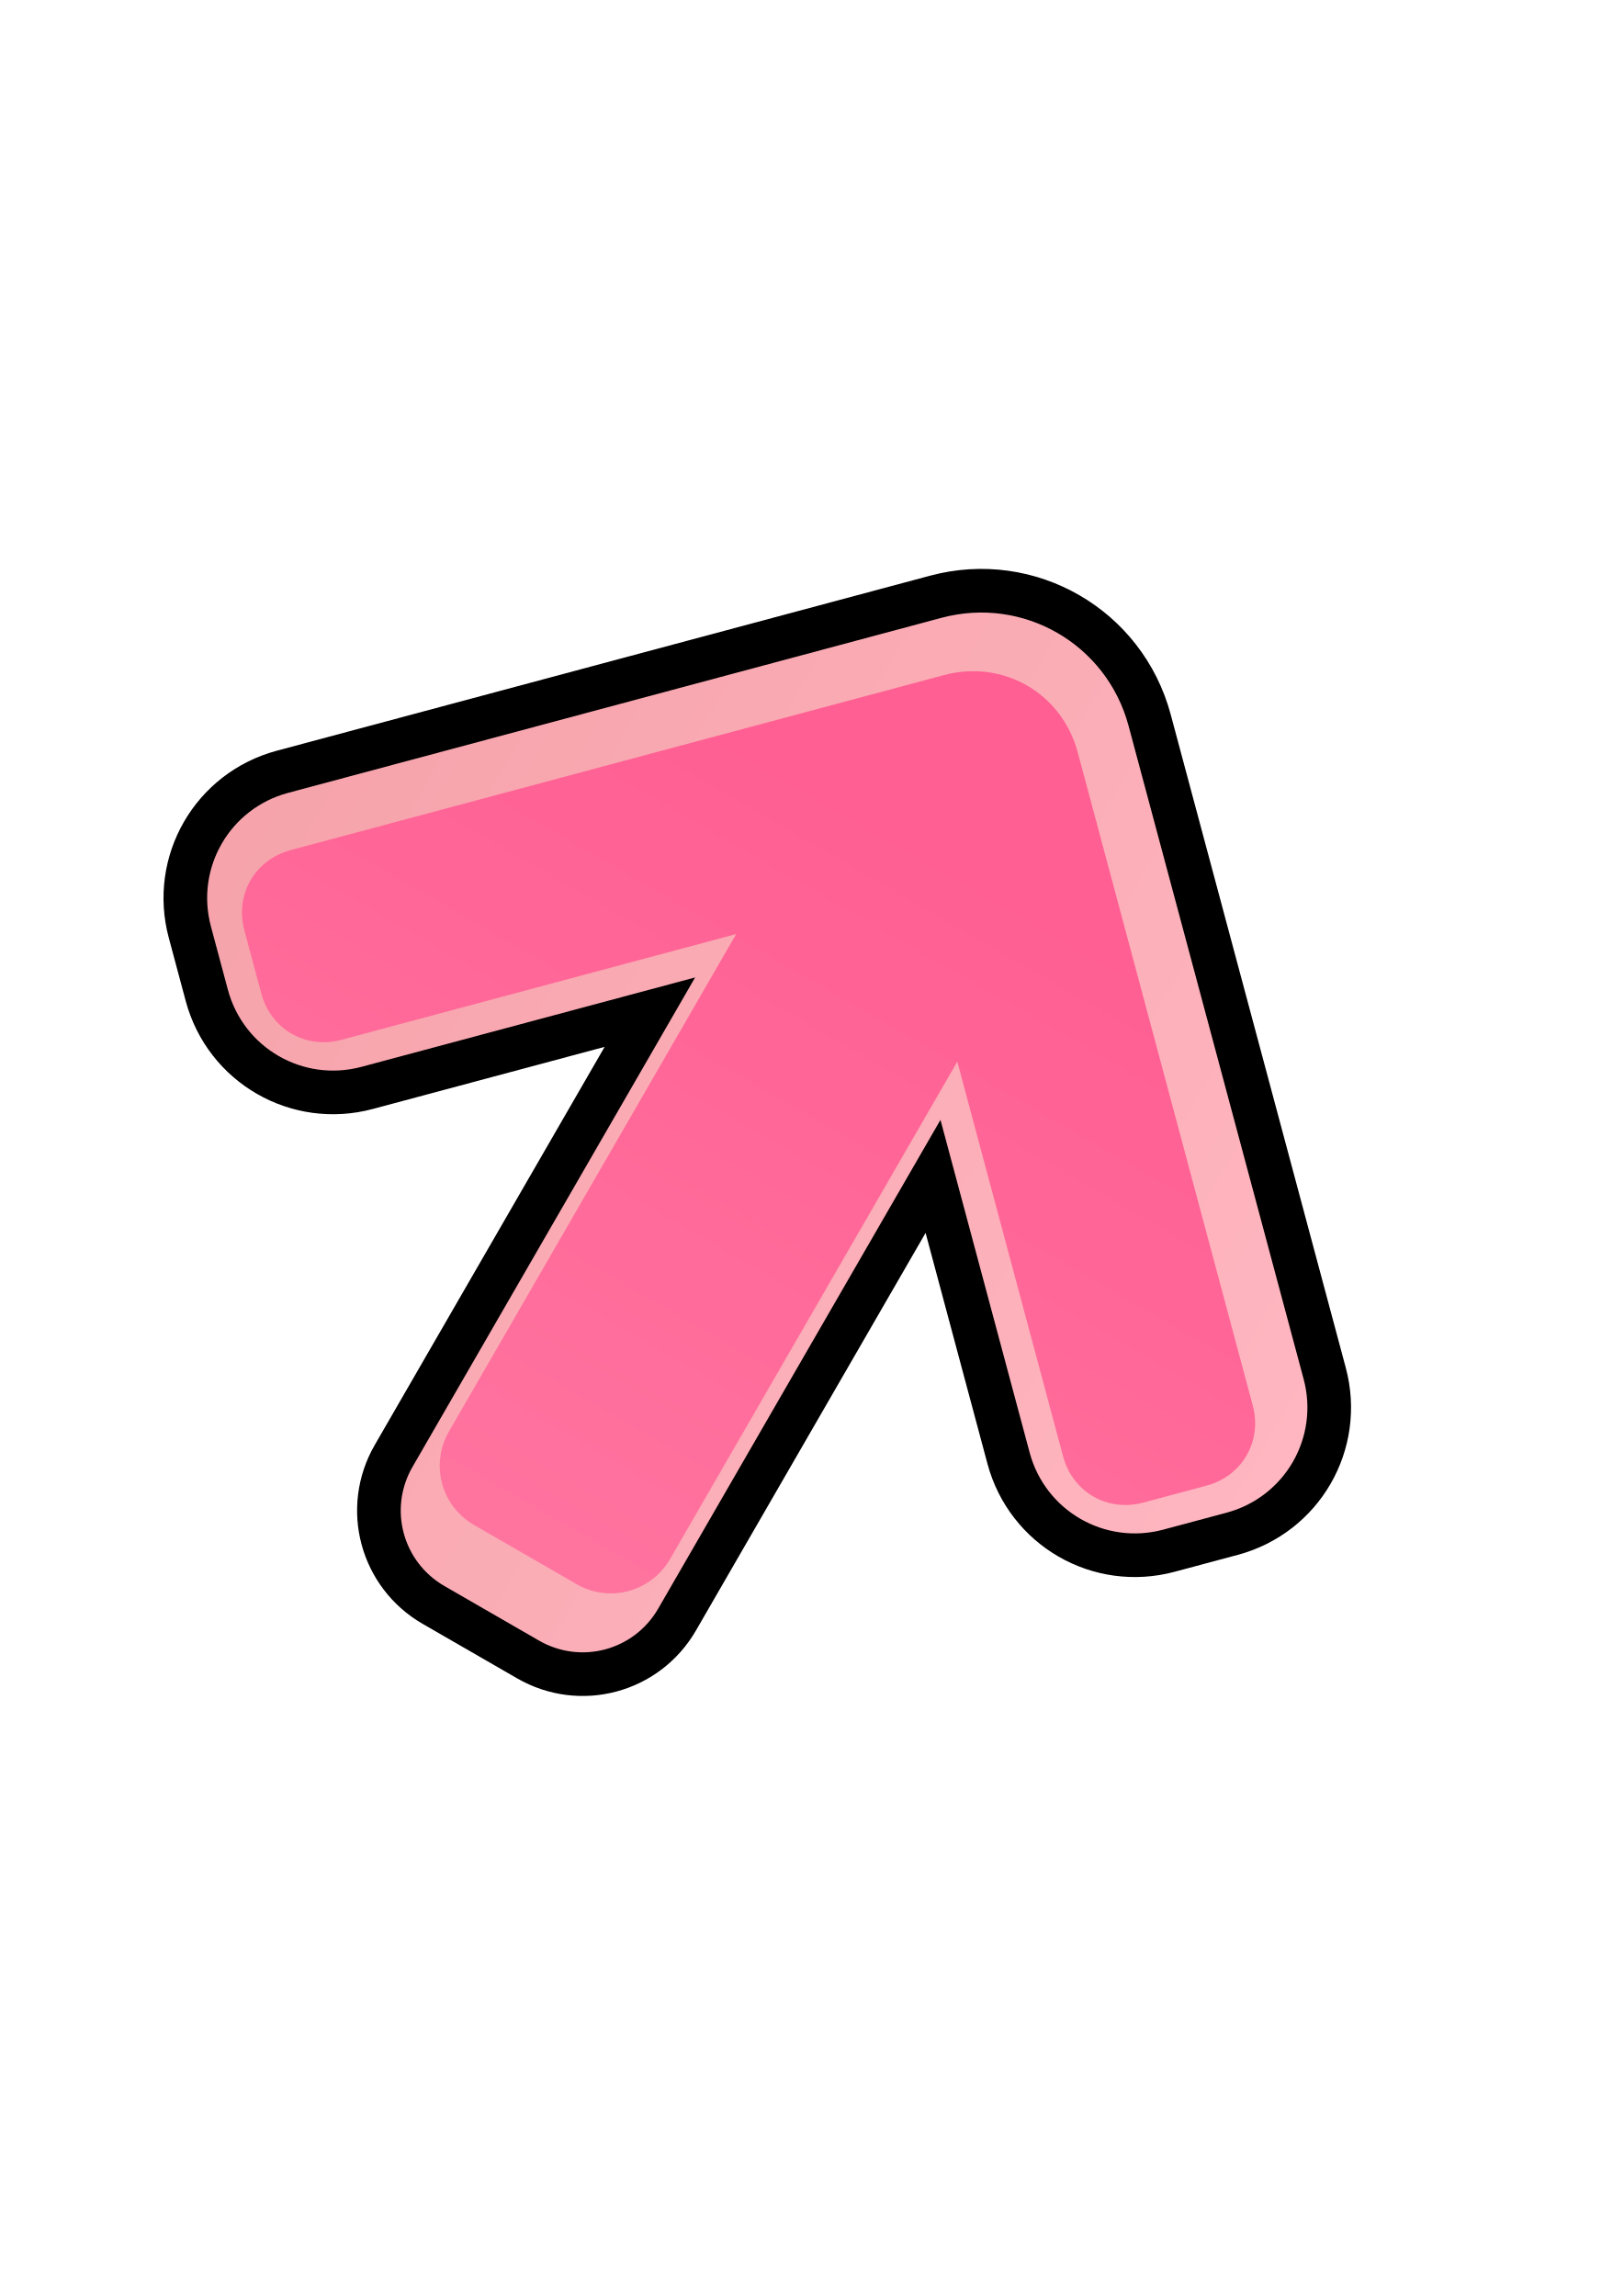
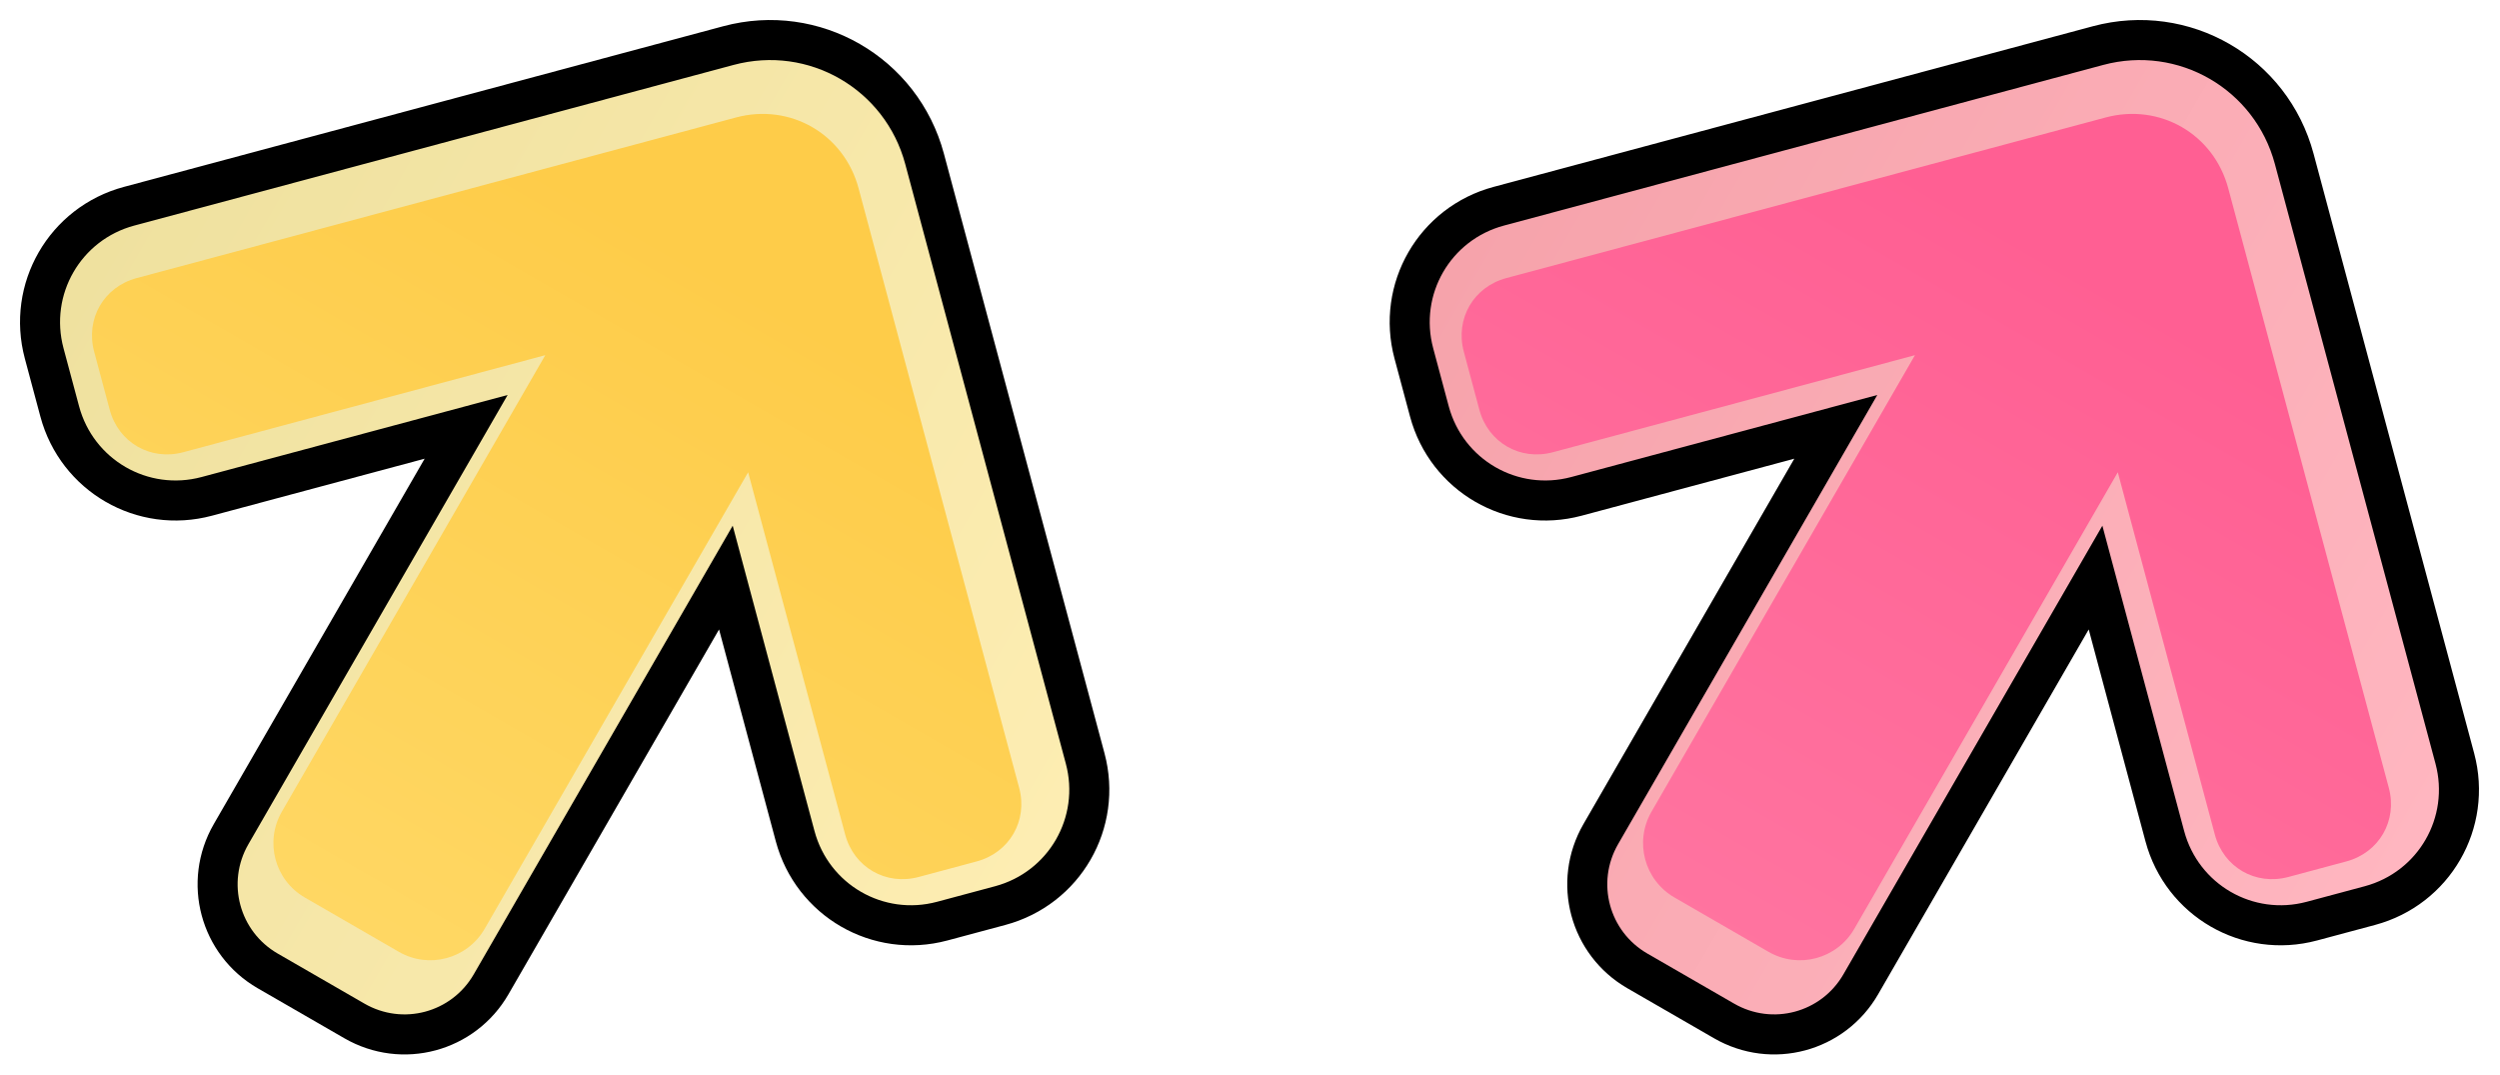
- <svg xmlns="http://www.w3.org/2000/svg" xmlns:xlink="http://www.w3.org/1999/xlink" width="744.094" height="1052.362" id="svg3168" version="1.1">
+ <svg xmlns="http://www.w3.org/2000/svg" xmlns:xlink="http://www.w3.org/1999/xlink" width="1248.503" height="536.592" id="svg3168" version="1.1">
  <defs id="defs3170">
    <linearGradient id="linearGradient4096">
      <stop id="stop4098" offset="0" style="stop-color:#ffb6c0;stop-opacity:1;" />
      <stop id="stop4100" offset="1" style="stop-color:#f6a3ab;stop-opacity:1;" />
    </linearGradient>
    <linearGradient id="linearGradient4090">
      <stop id="stop4092" offset="0" style="stop-color:#ff5f93;stop-opacity:1;" />
      <stop id="stop4094" offset="1" style="stop-color:#ff80a7;stop-opacity:1;" />
    </linearGradient>
    <linearGradient id="linearGradient4084">
      <stop id="stop4086" offset="0" style="stop-color:#fdedb2;stop-opacity:1;" />
      <stop id="stop4088" offset="1" style="stop-color:#efe19f;stop-opacity:1;" />
    </linearGradient>
    <linearGradient id="linearGradient4078">
      <stop id="stop4080" offset="0" style="stop-color:#fecc49;stop-opacity:1;" />
      <stop id="stop4082" offset="1" style="stop-color:#ffde73;stop-opacity:1;" />
    </linearGradient>
    <linearGradient id="linearGradient4032">
      <stop style="stop-color:#ffc7b0;stop-opacity:1;" offset="0" id="stop4034" />
      <stop style="stop-color:#f6b99b;stop-opacity:1;" offset="1" id="stop4036" />
    </linearGradient>
    <linearGradient id="linearGradient4016">
      <stop style="stop-color:#ff632d;stop-opacity:1;" offset="0" id="stop4018" />
      <stop style="stop-color:#ffac97;stop-opacity:1;" offset="1" id="stop4020" />
    </linearGradient>
    <linearGradient xlink:href="#linearGradient4078" id="linearGradient4030" x1="-328.209" y1="661.583" x2="-328.209" y2="62.365" gradientUnits="userSpaceOnUse" gradientTransform="matrix(-0.8660254,-0.5,0.5,-0.8660254,-872.0102,795.8506)" />
    <linearGradient xlink:href="#linearGradient4084" id="linearGradient4038" x1="-612.772" y1="514.753" x2="-45.991" y2="514.753" gradientUnits="userSpaceOnUse" gradientTransform="matrix(-0.8660254,-0.5,0.5,-0.8660254,-872.0102,795.8506)" />
    <linearGradient xlink:href="#linearGradient4096" id="linearGradient4074" gradientUnits="userSpaceOnUse" gradientTransform="matrix(-0.8660254,-0.5,0.5,-0.8660254,-187.7245,795.8506)" x1="-612.772" y1="514.753" x2="-45.991" y2="514.753" />
    <linearGradient xlink:href="#linearGradient4090" id="linearGradient4076" gradientUnits="userSpaceOnUse" gradientTransform="matrix(-0.8660254,-0.5,0.5,-0.8660254,-187.7245,795.8506)" x1="-328.209" y1="661.583" x2="-328.209" y2="62.365" />
  </defs>
-   <g id="layer1">
+   <g id="layer1" transform="translate(619.3548,-250.7514)">
    <path style="fill:none;stroke:#000000;stroke-width:40;stroke-miterlimit:4;stroke-dasharray:none" d="m -122.222,693.344 c 26.756,-7.169 42.525,-34.481 35.355,-61.237 L -167.101,332.67 c -10.037,-37.459 -48.274,-59.534 -85.732,-49.497 l -299.437,80.234 c -26.756,7.169 -42.525,34.481 -35.355,61.237 l 7.765,28.978 c 7.169,26.756 34.481,42.525 61.237,35.355 l 152.888,-40.966 -129.511,224.32 c -11.08,19.191 -4.552,43.555 14.639,54.635 l 43.317,24.984 c 19.191,11.08 43.555,4.552 54.635,-14.64 l 129.364,-224.022 40.853,152.465 c 7.169,26.756 34.481,42.525 61.237,35.355 z" id="rect3146" />
-     <path id="path3973" d="m -122.222,693.344 c 26.756,-7.169 42.525,-34.481 35.355,-61.237 L -167.101,332.67 c -10.037,-37.459 -48.274,-59.534 -85.732,-49.497 l -299.437,80.234 c -26.756,7.169 -42.525,34.481 -35.355,61.237 l 7.765,28.978 c 7.169,26.756 34.481,42.525 61.237,35.355 l 152.888,-40.966 -129.511,224.32 c -11.08,19.191 -4.552,43.555 14.639,54.635 l 43.317,24.984 c 19.191,11.08 43.555,4.552 54.635,-14.64 l 129.364,-224.022 40.853,152.465 c 7.169,26.756 34.481,42.525 61.237,35.355 z" style="fill:url(#linearGradient4038);fill-opacity:1.0;stroke:none" />
-     <path style="font-size:medium;font-style:normal;font-variant:normal;font-weight:normal;font-stretch:normal;text-indent:0;text-align:start;text-decoration:none;line-height:normal;letter-spacing:normal;word-spacing:normal;text-transform:none;direction:ltr;block-progression:tb;writing-mode:lr-tb;text-anchor:start;baseline-shift:baseline;color:#000000;fill:url(#linearGradient4030);fill-opacity:1.0;stroke:none;stroke-width:40;marker:none;visibility:visible;display:inline;overflow:visible;enable-background:accumulate;font-family:Sans;-inkscape-font-specification:Sans" d="m -420.112,726.077 c 15.079,8.706 34.212,3.556 42.917,-11.523 l 131.609,-227.954 48.475,180.913 c 4.391,16.388 20.337,25.594 36.725,21.203 l 28.985,-7.767 c 16.388,-4.391 25.61,-20.364 21.219,-36.752 l -80.228,-299.416 c -7.259,-27.09 -34.154,-42.618 -61.244,-35.359 l -299.443,80.213 c -16.388,4.391 -25.61,20.364 -21.219,36.752 l 7.767,28.985 c 4.391,16.388 20.364,25.61 36.752,21.219 l 180.87,-48.464 -131.594,227.927 c -8.706,15.079 -3.599,34.223 11.48,42.929 l 46.928,27.094 z" id="path3977" />
+     <path id="path3973" d="m -122.222,693.344 c 26.756,-7.169 42.525,-34.481 35.355,-61.237 L -167.101,332.67 c -10.037,-37.459 -48.274,-59.534 -85.732,-49.497 l -299.437,80.234 c -26.756,7.169 -42.525,34.481 -35.355,61.237 l 7.765,28.978 c 7.169,26.756 34.481,42.525 61.237,35.355 l 152.888,-40.966 -129.511,224.32 c -11.08,19.191 -4.552,43.555 14.639,54.635 l 43.317,24.984 c 19.191,11.08 43.555,4.552 54.635,-14.64 l 129.364,-224.022 40.853,152.465 c 7.169,26.756 34.481,42.525 61.237,35.355 z" style="fill:url(#linearGradient4038);fill-opacity:1;stroke:none" />
+     <path style="font-size:medium;font-style:normal;font-variant:normal;font-weight:normal;font-stretch:normal;text-indent:0;text-align:start;text-decoration:none;line-height:normal;letter-spacing:normal;word-spacing:normal;text-transform:none;direction:ltr;block-progression:tb;writing-mode:lr-tb;text-anchor:start;baseline-shift:baseline;color:#000000;fill:url(#linearGradient4030);fill-opacity:1;stroke:none;stroke-width:40;marker:none;visibility:visible;display:inline;overflow:visible;enable-background:accumulate;font-family:Sans;-inkscape-font-specification:Sans" d="m -420.112,726.077 c 15.079,8.706 34.212,3.556 42.917,-11.523 l 131.609,-227.954 48.475,180.913 c 4.391,16.388 20.337,25.594 36.725,21.203 l 28.985,-7.767 c 16.388,-4.391 25.61,-20.364 21.219,-36.752 l -80.228,-299.416 c -7.259,-27.09 -34.154,-42.618 -61.244,-35.359 l -299.443,80.213 c -16.388,4.391 -25.61,20.364 -21.219,36.752 l 7.767,28.985 c 4.391,16.388 20.364,25.61 36.752,21.219 l 180.87,-48.464 -131.594,227.927 c -8.706,15.079 -3.599,34.223 11.48,42.929 l 46.928,27.094 z" id="path3977" />
    <path id="path4068" d="m 562.063,693.344 c 26.756,-7.169 42.525,-34.481 35.355,-61.237 L 517.185,332.67 c -10.037,-37.459 -48.274,-59.534 -85.732,-49.497 l -299.437,80.234 c -26.756,7.169 -42.525,34.481 -35.355,61.237 l 7.765,28.978 c 7.169,26.756 34.481,42.525 61.237,35.355 L 318.55,448.01 189.039,672.33 c -11.08,19.191 -4.552,43.555 14.639,54.635 l 43.317,24.984 c 19.191,11.08 43.555,4.552 54.635,-14.64 l 129.364,-224.022 40.853,152.465 c 7.169,26.756 34.481,42.525 61.237,35.355 z" style="fill:none;stroke:#000000;stroke-width:40;stroke-miterlimit:4;stroke-dasharray:none" />
-     <path style="fill:url(#linearGradient4074);fill-opacity:1.0;stroke:none" d="m 562.063,693.344 c 26.756,-7.169 42.525,-34.481 35.355,-61.237 L 517.185,332.67 c -10.037,-37.459 -48.274,-59.534 -85.732,-49.497 l -299.437,80.234 c -26.756,7.169 -42.525,34.481 -35.355,61.237 l 7.765,28.978 c 7.169,26.756 34.481,42.525 61.237,35.355 L 318.55,448.01 189.039,672.33 c -11.08,19.191 -4.552,43.555 14.639,54.635 l 43.317,24.984 c 19.191,11.08 43.555,4.552 54.635,-14.64 l 129.364,-224.022 40.853,152.465 c 7.169,26.756 34.481,42.525 61.237,35.355 z" id="path4070" />
-     <path id="path4072" d="m 264.174,726.077 c 15.079,8.706 34.212,3.556 42.917,-11.523 l 131.609,-227.954 48.475,180.913 c 4.391,16.388 20.337,25.594 36.725,21.203 l 28.985,-7.767 c 16.388,-4.391 25.61,-20.364 21.219,-36.752 l -80.228,-299.416 c -7.259,-27.09 -34.154,-42.618 -61.244,-35.359 l -299.443,80.213 c -16.388,4.391 -25.61,20.364 -21.219,36.752 l 7.767,28.985 c 4.391,16.388 20.364,25.61 36.752,21.219 L 337.36,428.127 205.766,656.054 c -8.706,15.079 -3.599,34.223 11.48,42.929 l 46.928,27.094 z" style="font-size:medium;font-style:normal;font-variant:normal;font-weight:normal;font-stretch:normal;text-indent:0;text-align:start;text-decoration:none;line-height:normal;letter-spacing:normal;word-spacing:normal;text-transform:none;direction:ltr;block-progression:tb;writing-mode:lr-tb;text-anchor:start;baseline-shift:baseline;color:#000000;fill:url(#linearGradient4076);fill-opacity:1.0;stroke:none;stroke-width:40;marker:none;visibility:visible;display:inline;overflow:visible;enable-background:accumulate;font-family:Sans;-inkscape-font-specification:Sans" />
+     <path style="fill:url(#linearGradient4074);fill-opacity:1;stroke:none" d="m 562.063,693.344 c 26.756,-7.169 42.525,-34.481 35.355,-61.237 L 517.185,332.67 c -10.037,-37.459 -48.274,-59.534 -85.732,-49.497 l -299.437,80.234 c -26.756,7.169 -42.525,34.481 -35.355,61.237 l 7.765,28.978 c 7.169,26.756 34.481,42.525 61.237,35.355 L 318.55,448.01 189.039,672.33 c -11.08,19.191 -4.552,43.555 14.639,54.635 l 43.317,24.984 c 19.191,11.08 43.555,4.552 54.635,-14.64 l 129.364,-224.022 40.853,152.465 c 7.169,26.756 34.481,42.525 61.237,35.355 z" id="path4070" />
+     <path id="path4072" d="m 264.174,726.077 c 15.079,8.706 34.212,3.556 42.917,-11.523 l 131.609,-227.954 48.475,180.913 c 4.391,16.388 20.337,25.594 36.725,21.203 l 28.985,-7.767 c 16.388,-4.391 25.61,-20.364 21.219,-36.752 l -80.228,-299.416 c -7.259,-27.09 -34.154,-42.618 -61.244,-35.359 l -299.443,80.213 c -16.388,4.391 -25.61,20.364 -21.219,36.752 l 7.767,28.985 c 4.391,16.388 20.364,25.61 36.752,21.219 L 337.36,428.127 205.766,656.054 c -8.706,15.079 -3.599,34.223 11.48,42.929 l 46.928,27.094 z" style="font-size:medium;font-style:normal;font-variant:normal;font-weight:normal;font-stretch:normal;text-indent:0;text-align:start;text-decoration:none;line-height:normal;letter-spacing:normal;word-spacing:normal;text-transform:none;direction:ltr;block-progression:tb;writing-mode:lr-tb;text-anchor:start;baseline-shift:baseline;color:#000000;fill:url(#linearGradient4076);fill-opacity:1;stroke:none;stroke-width:40;marker:none;visibility:visible;display:inline;overflow:visible;enable-background:accumulate;font-family:Sans;-inkscape-font-specification:Sans" />
  </g>
</svg>
